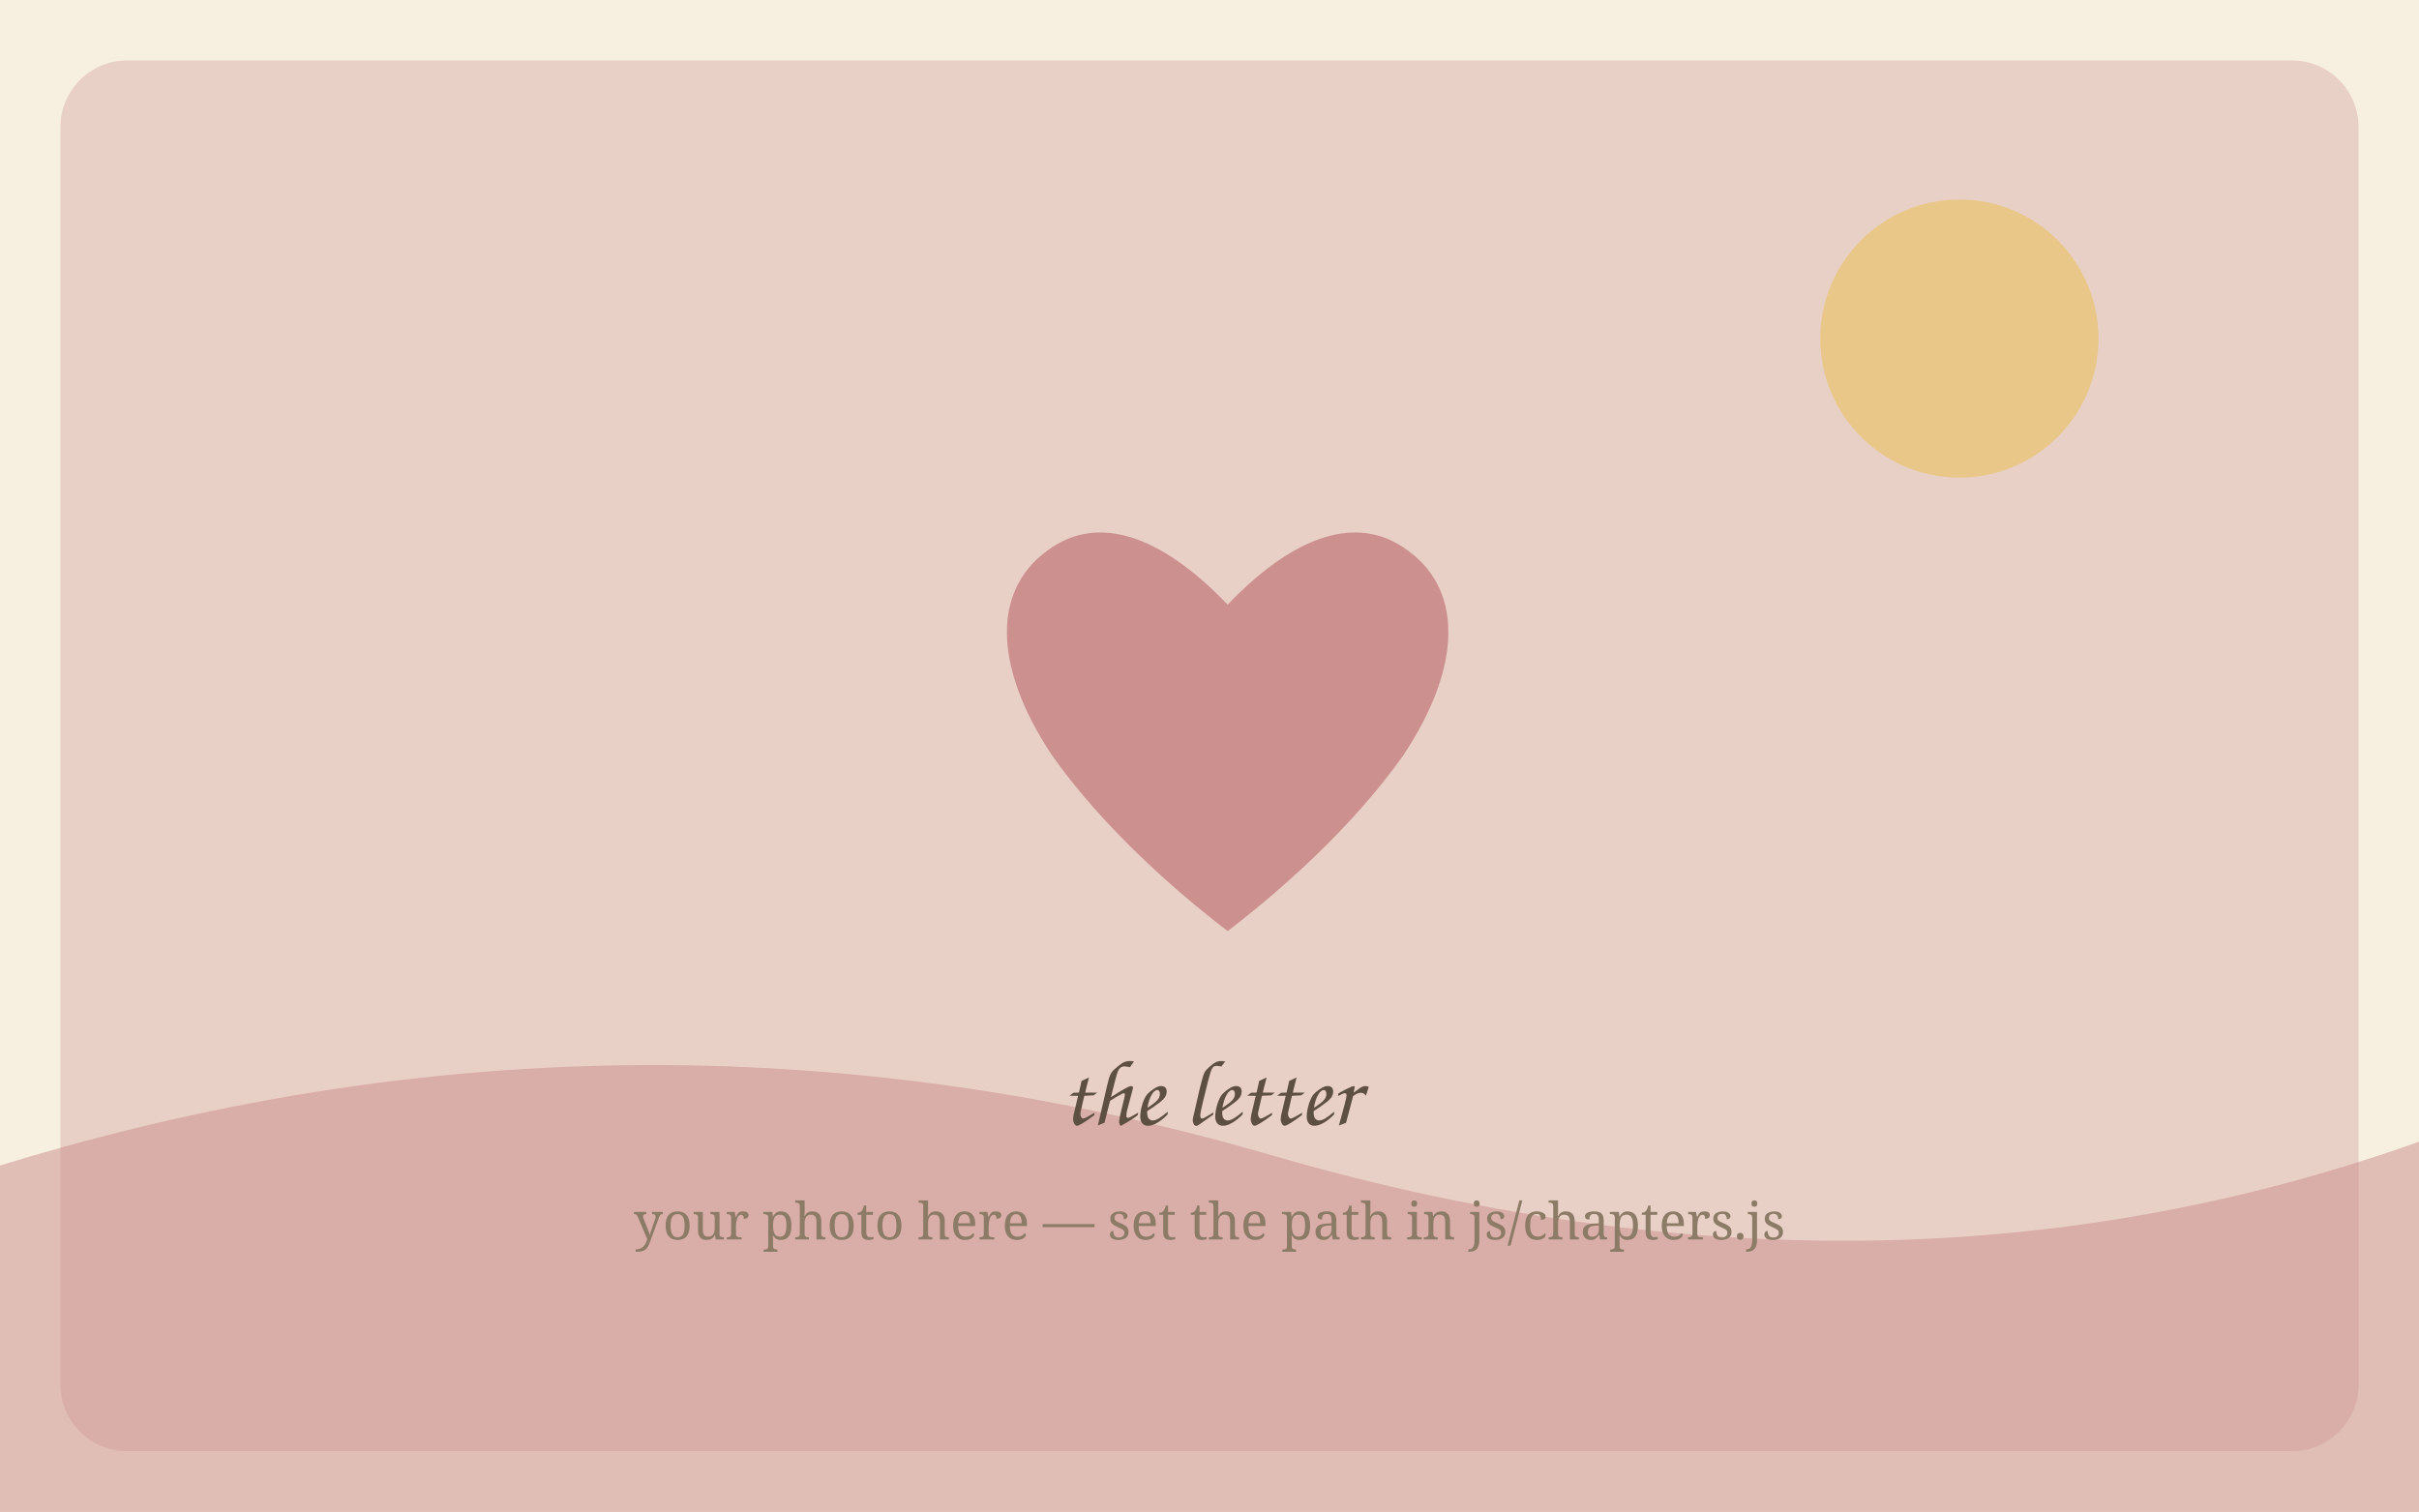
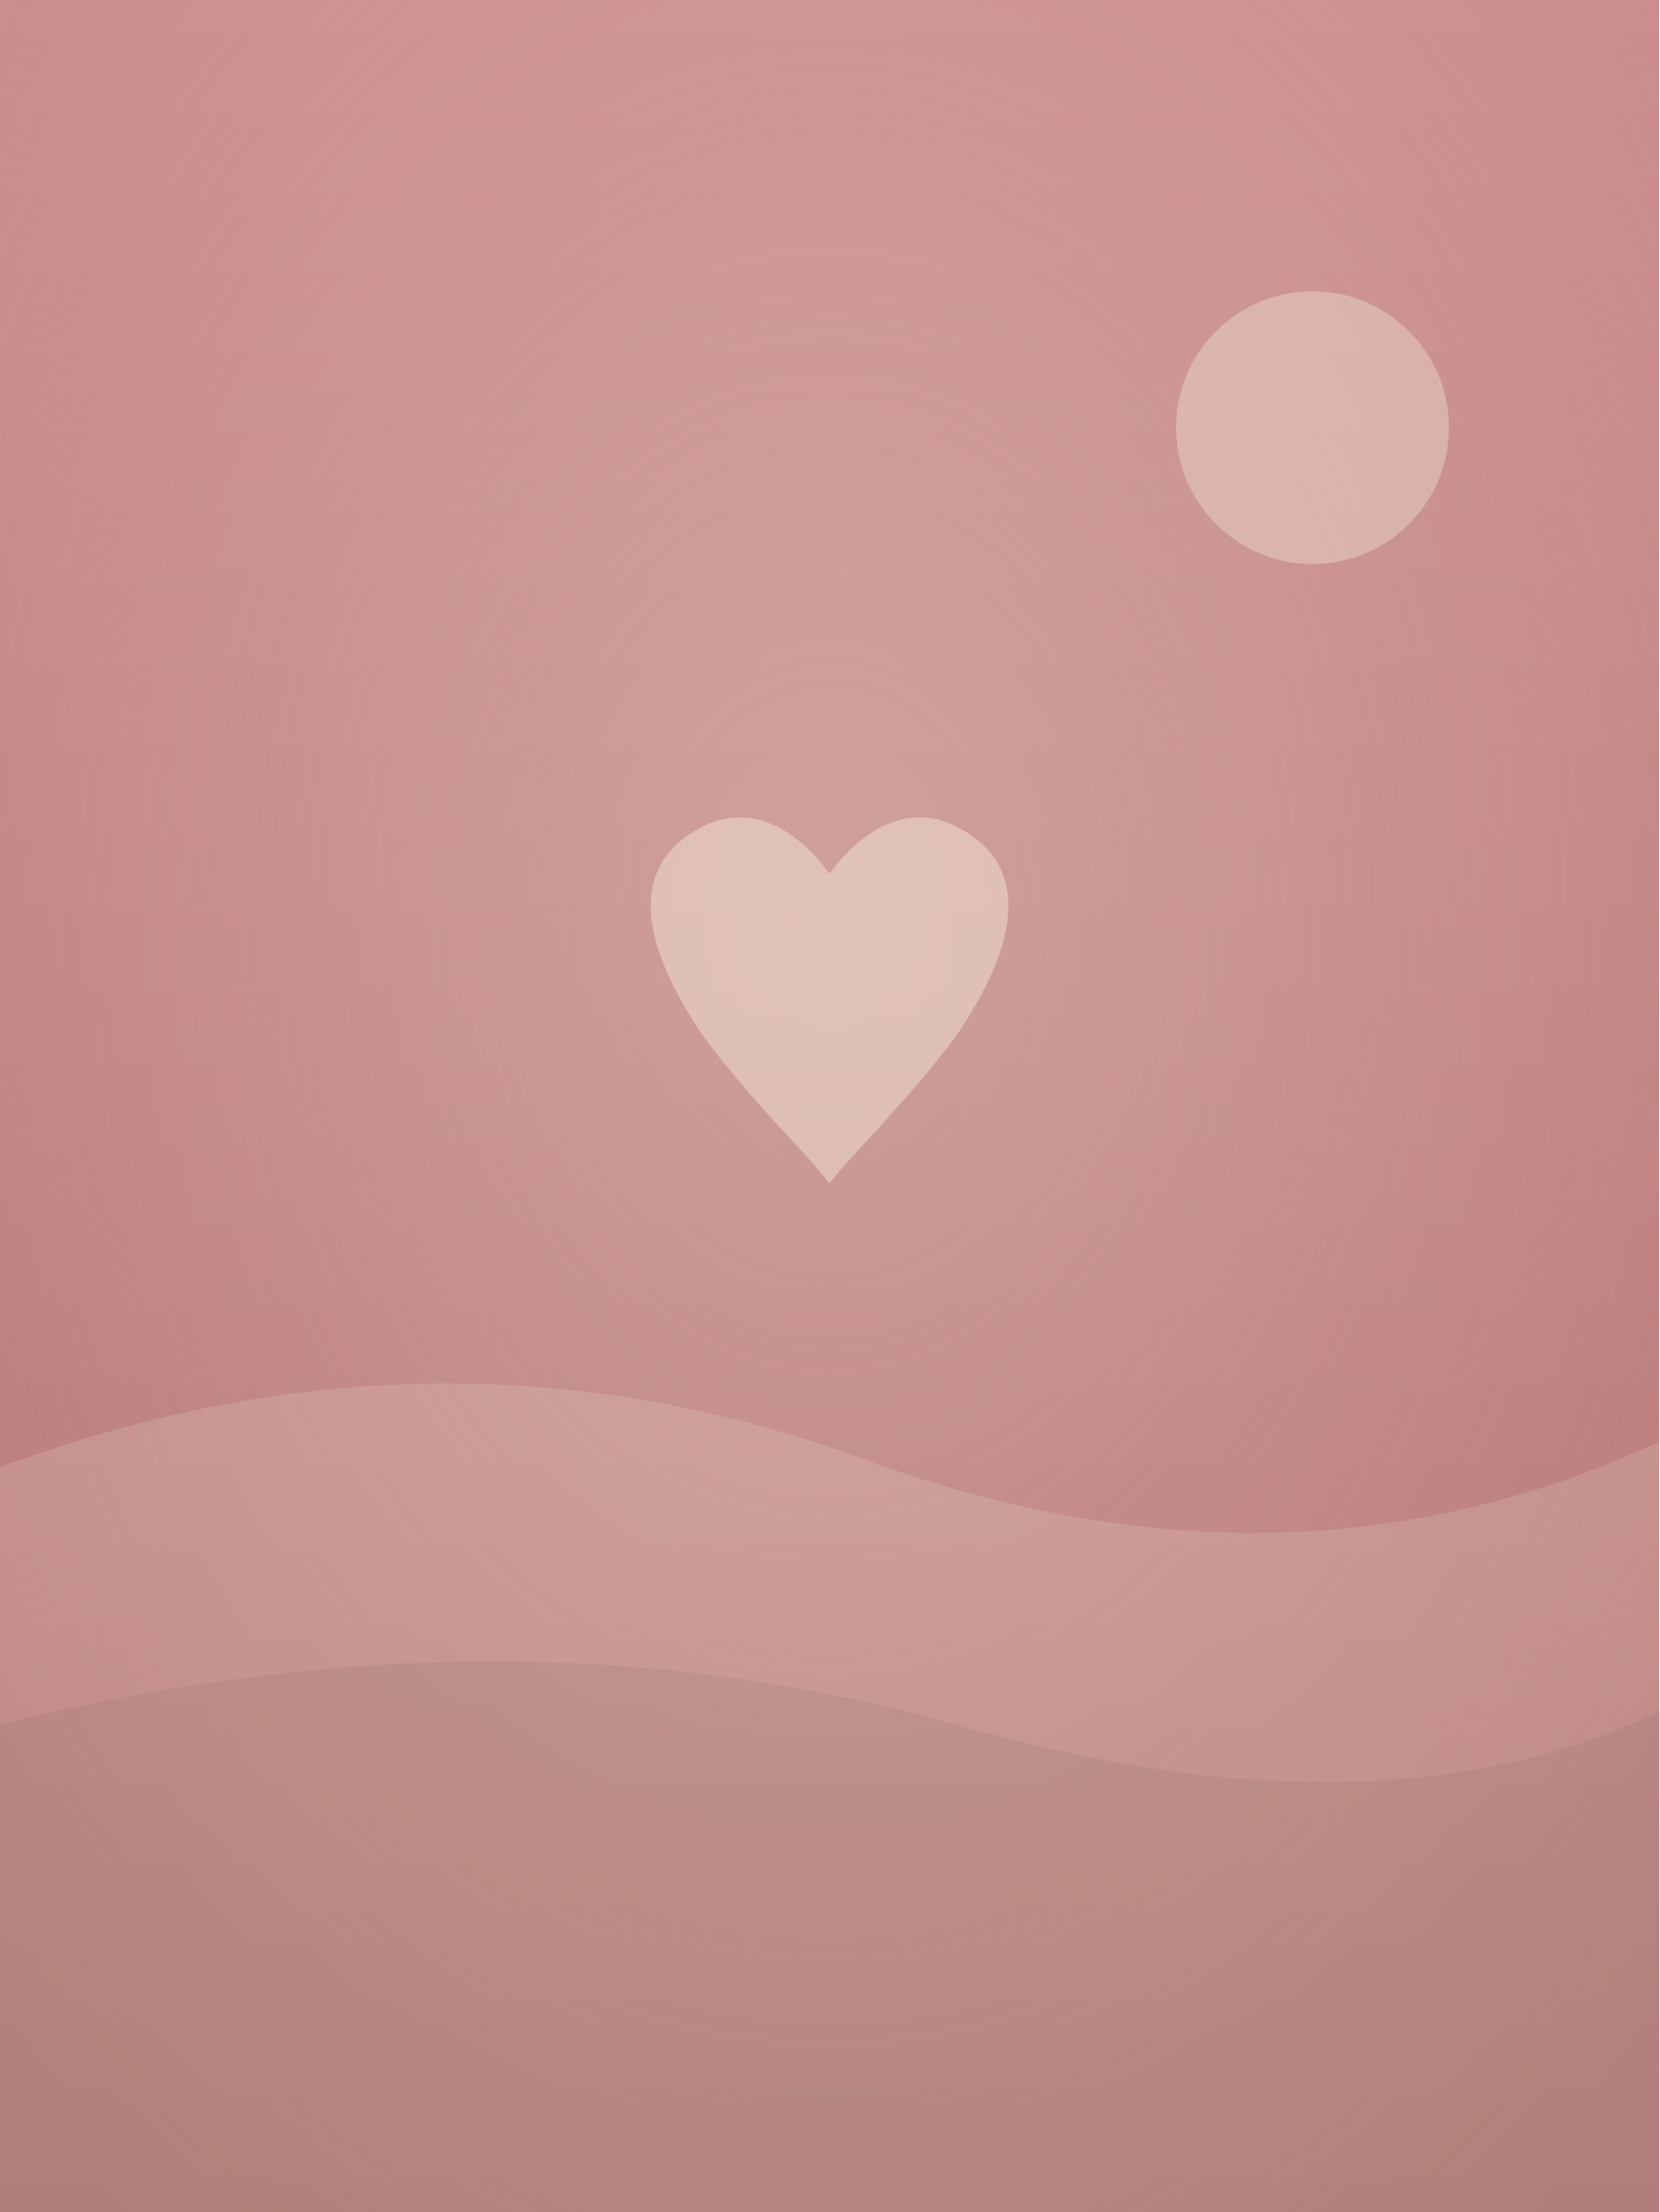
- <svg xmlns="http://www.w3.org/2000/svg" viewBox="0 0 800 500" width="800" height="500">
-   <rect width="800" height="500" fill="#F7F0E1" />
-   <rect x="20" y="20" width="760" height="460" rx="22" fill="#C98A8A" opacity="0.32" />
-   <circle cx="648" cy="112" r="46" fill="#E8C67E" opacity="0.85" />
-   <path d="M -20 392 Q 200 318 420 382 T 830 366 L 830 520 L -20 520 Z" fill="#C98A8A" opacity="0.5" />
-   <path d="M 348 250 C 328 220 328 194 348 181 C 363 171 383 176 406 200 C 429 176 449 171 464 181 C 484 194 484 220 464 250 C 447 274 423 295 406 308 C 389 295 365 274 348 250 Z" fill="#C98A8A" opacity="0.9" />
-   <text x="400" y="372" text-anchor="middle" font-family="Bradley Hand, Chalkboard SE, cursive" font-size="31" fill="#5D4F41">the letter</text>
-   <text x="400" y="410" text-anchor="middle" font-family="Georgia, serif" font-size="17" fill="#8C7B67">your photo here — set the path in js/chapters.js</text>
+ <svg xmlns="http://www.w3.org/2000/svg" viewBox="0 0 900 1200" width="900" height="1200">
+   <defs>
+     <linearGradient id="g" x1="0" y1="0" x2="0" y2="1">
+       <stop offset="0%" stop-color="#C98A8A" />
+       <stop offset="100%" stop-color="#B06E6E" />
+     </linearGradient>
+     <radialGradient id="v" cx="50%" cy="42%" r="72%">
+       <stop offset="0%" stop-color="#F7F0E1" stop-opacity="0.30" />
+       <stop offset="100%" stop-color="#F7F0E1" stop-opacity="0" />
+     </radialGradient>
+   </defs>
+   <rect width="900" height="1200" fill="url(#g)" />
+   <rect width="900" height="1200" fill="url(#v)" />
+   <circle cx="712" cy="232" r="74" fill="#F7F0E1" opacity="0.34" />
+   <path d="M -40 812 Q 220 700 470 792 T 940 762 L 940 1240 L -40 1240 Z" fill="#F7F0E1" opacity="0.16" />
+   <path d="M -40 946 Q 260 862 520 936 T 940 906 L 940 1240 L -40 1240 Z" fill="#5D4F41" opacity="0.10" />
+   <path d="M 380 560 C 344 506 344 468 380 449 C 402 437 428 444 450 474 C 472 444 498 437 520 449 C 556 468 556 506 520 560 C 494 596 462 626 450 642 C 438 626 406 596 380 560 Z" fill="#F7F0E1" opacity="0.42" />
</svg>
